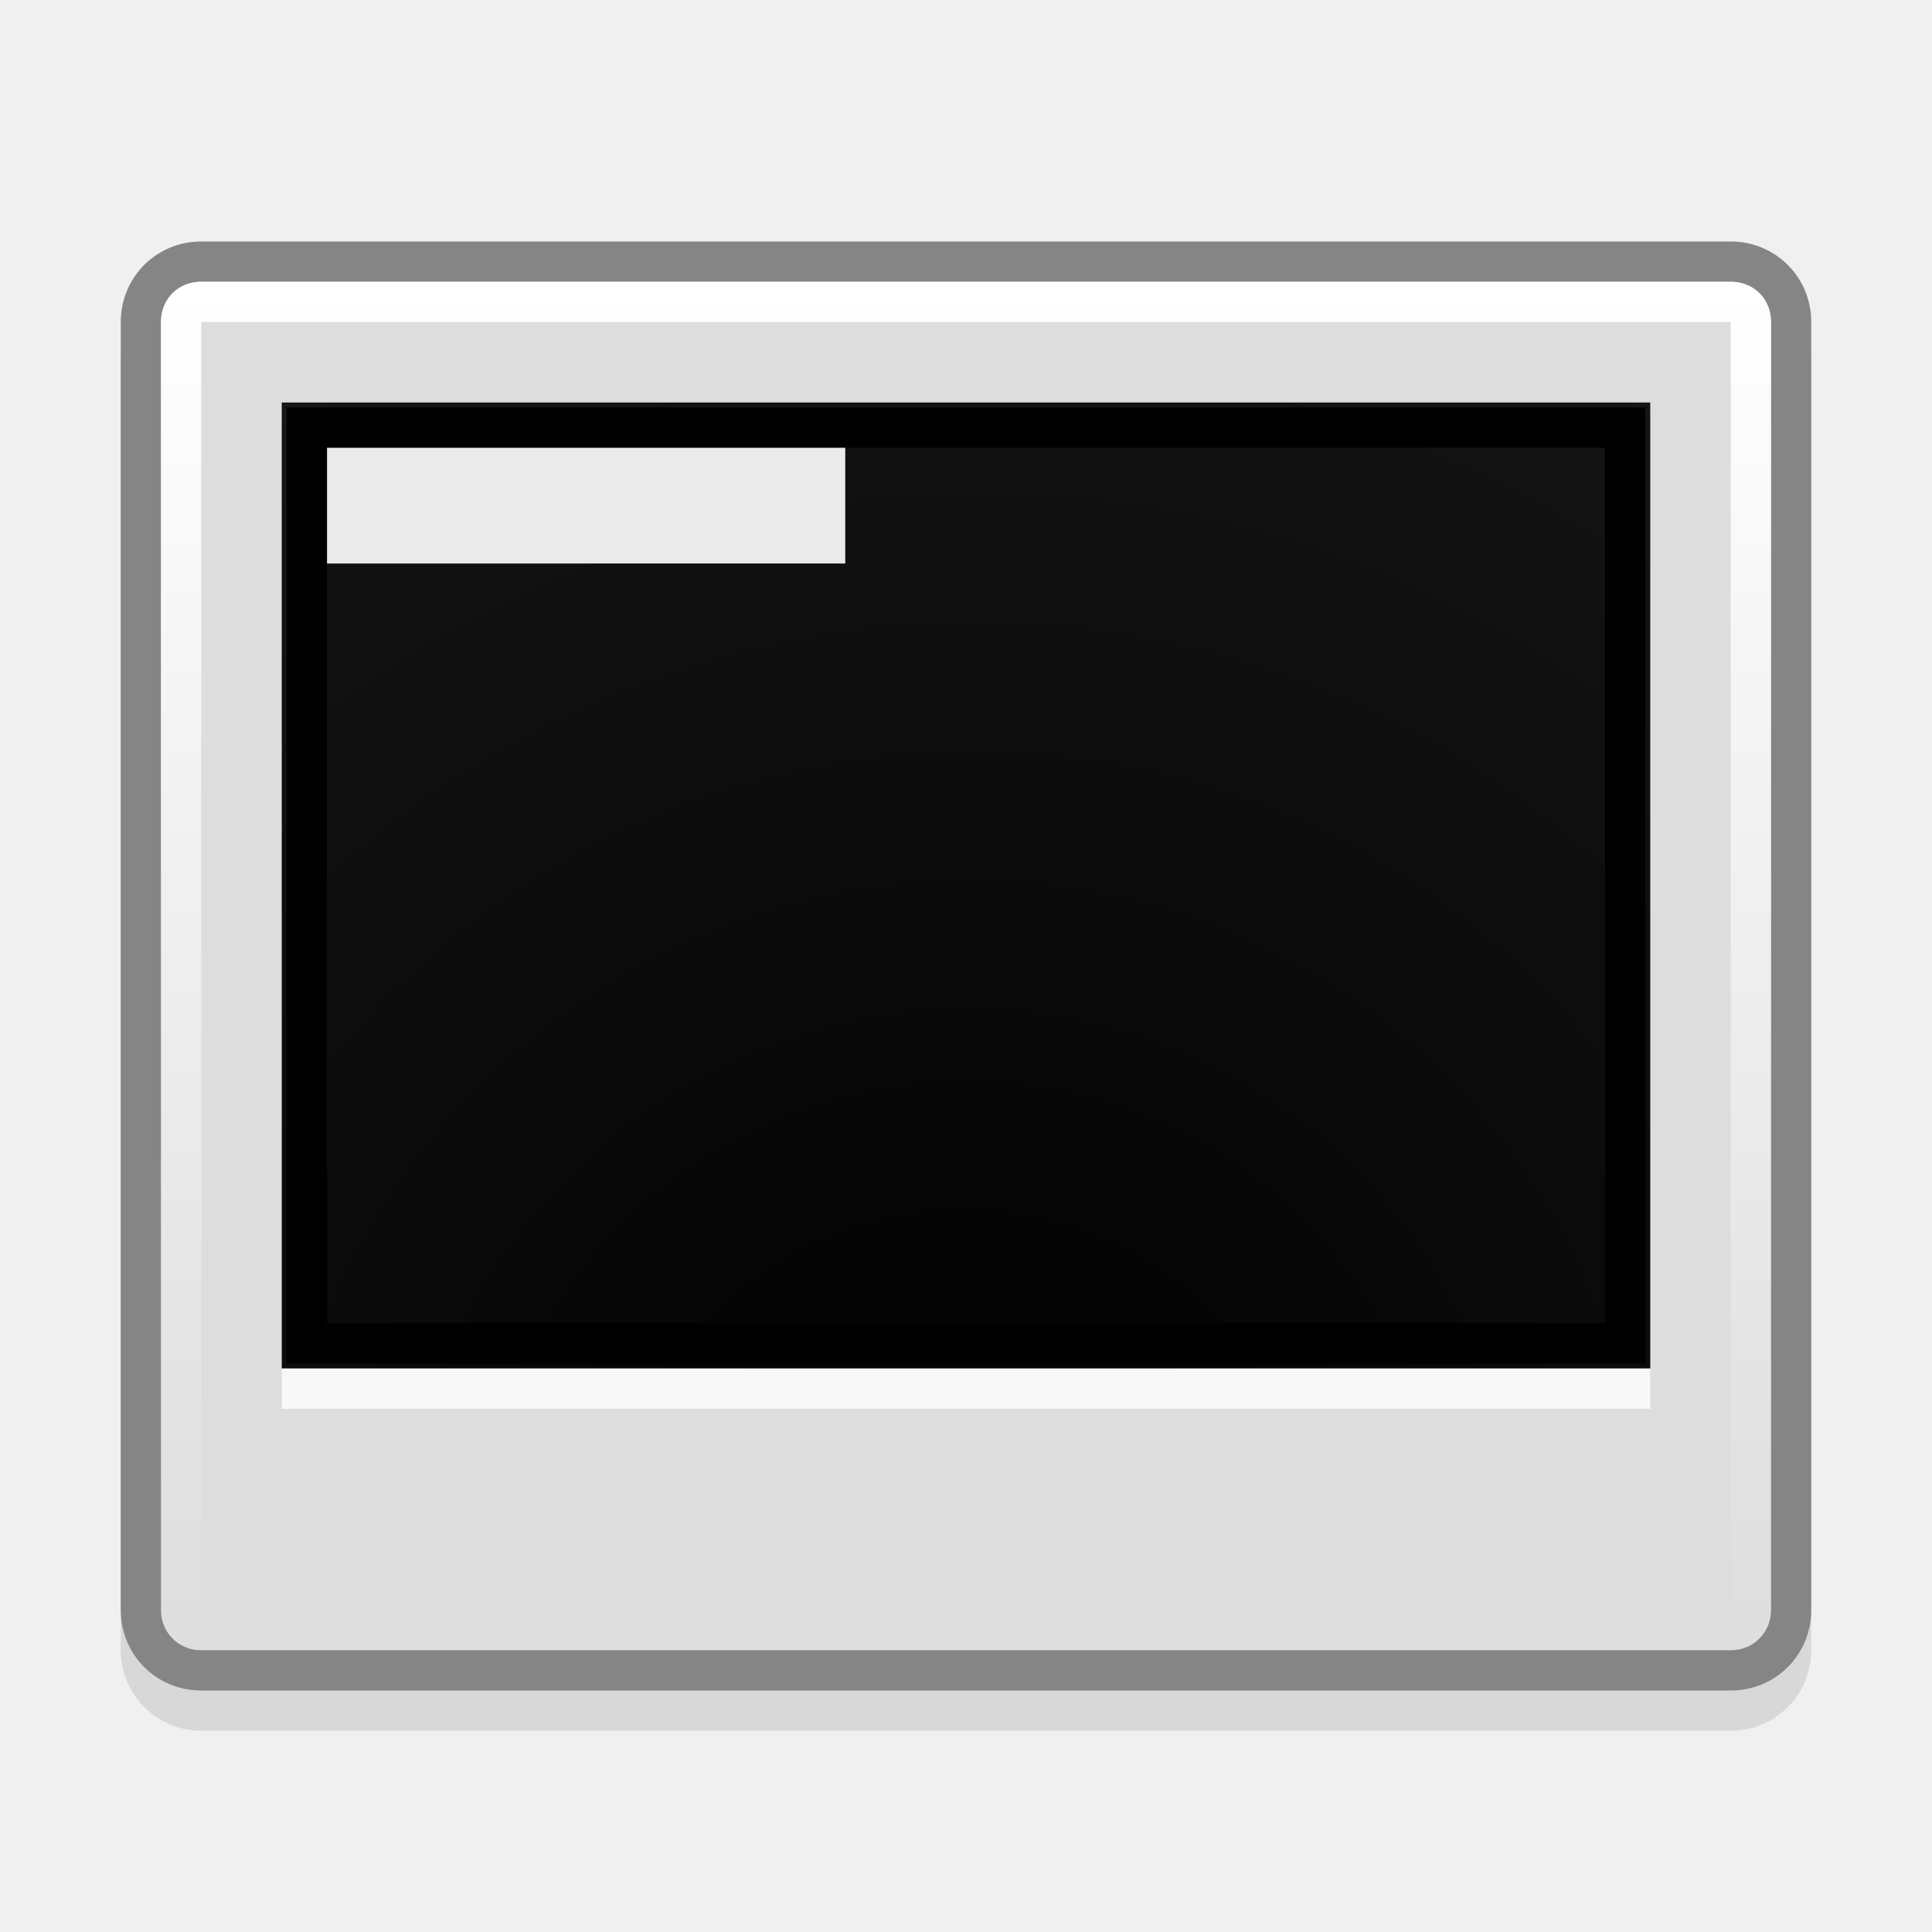
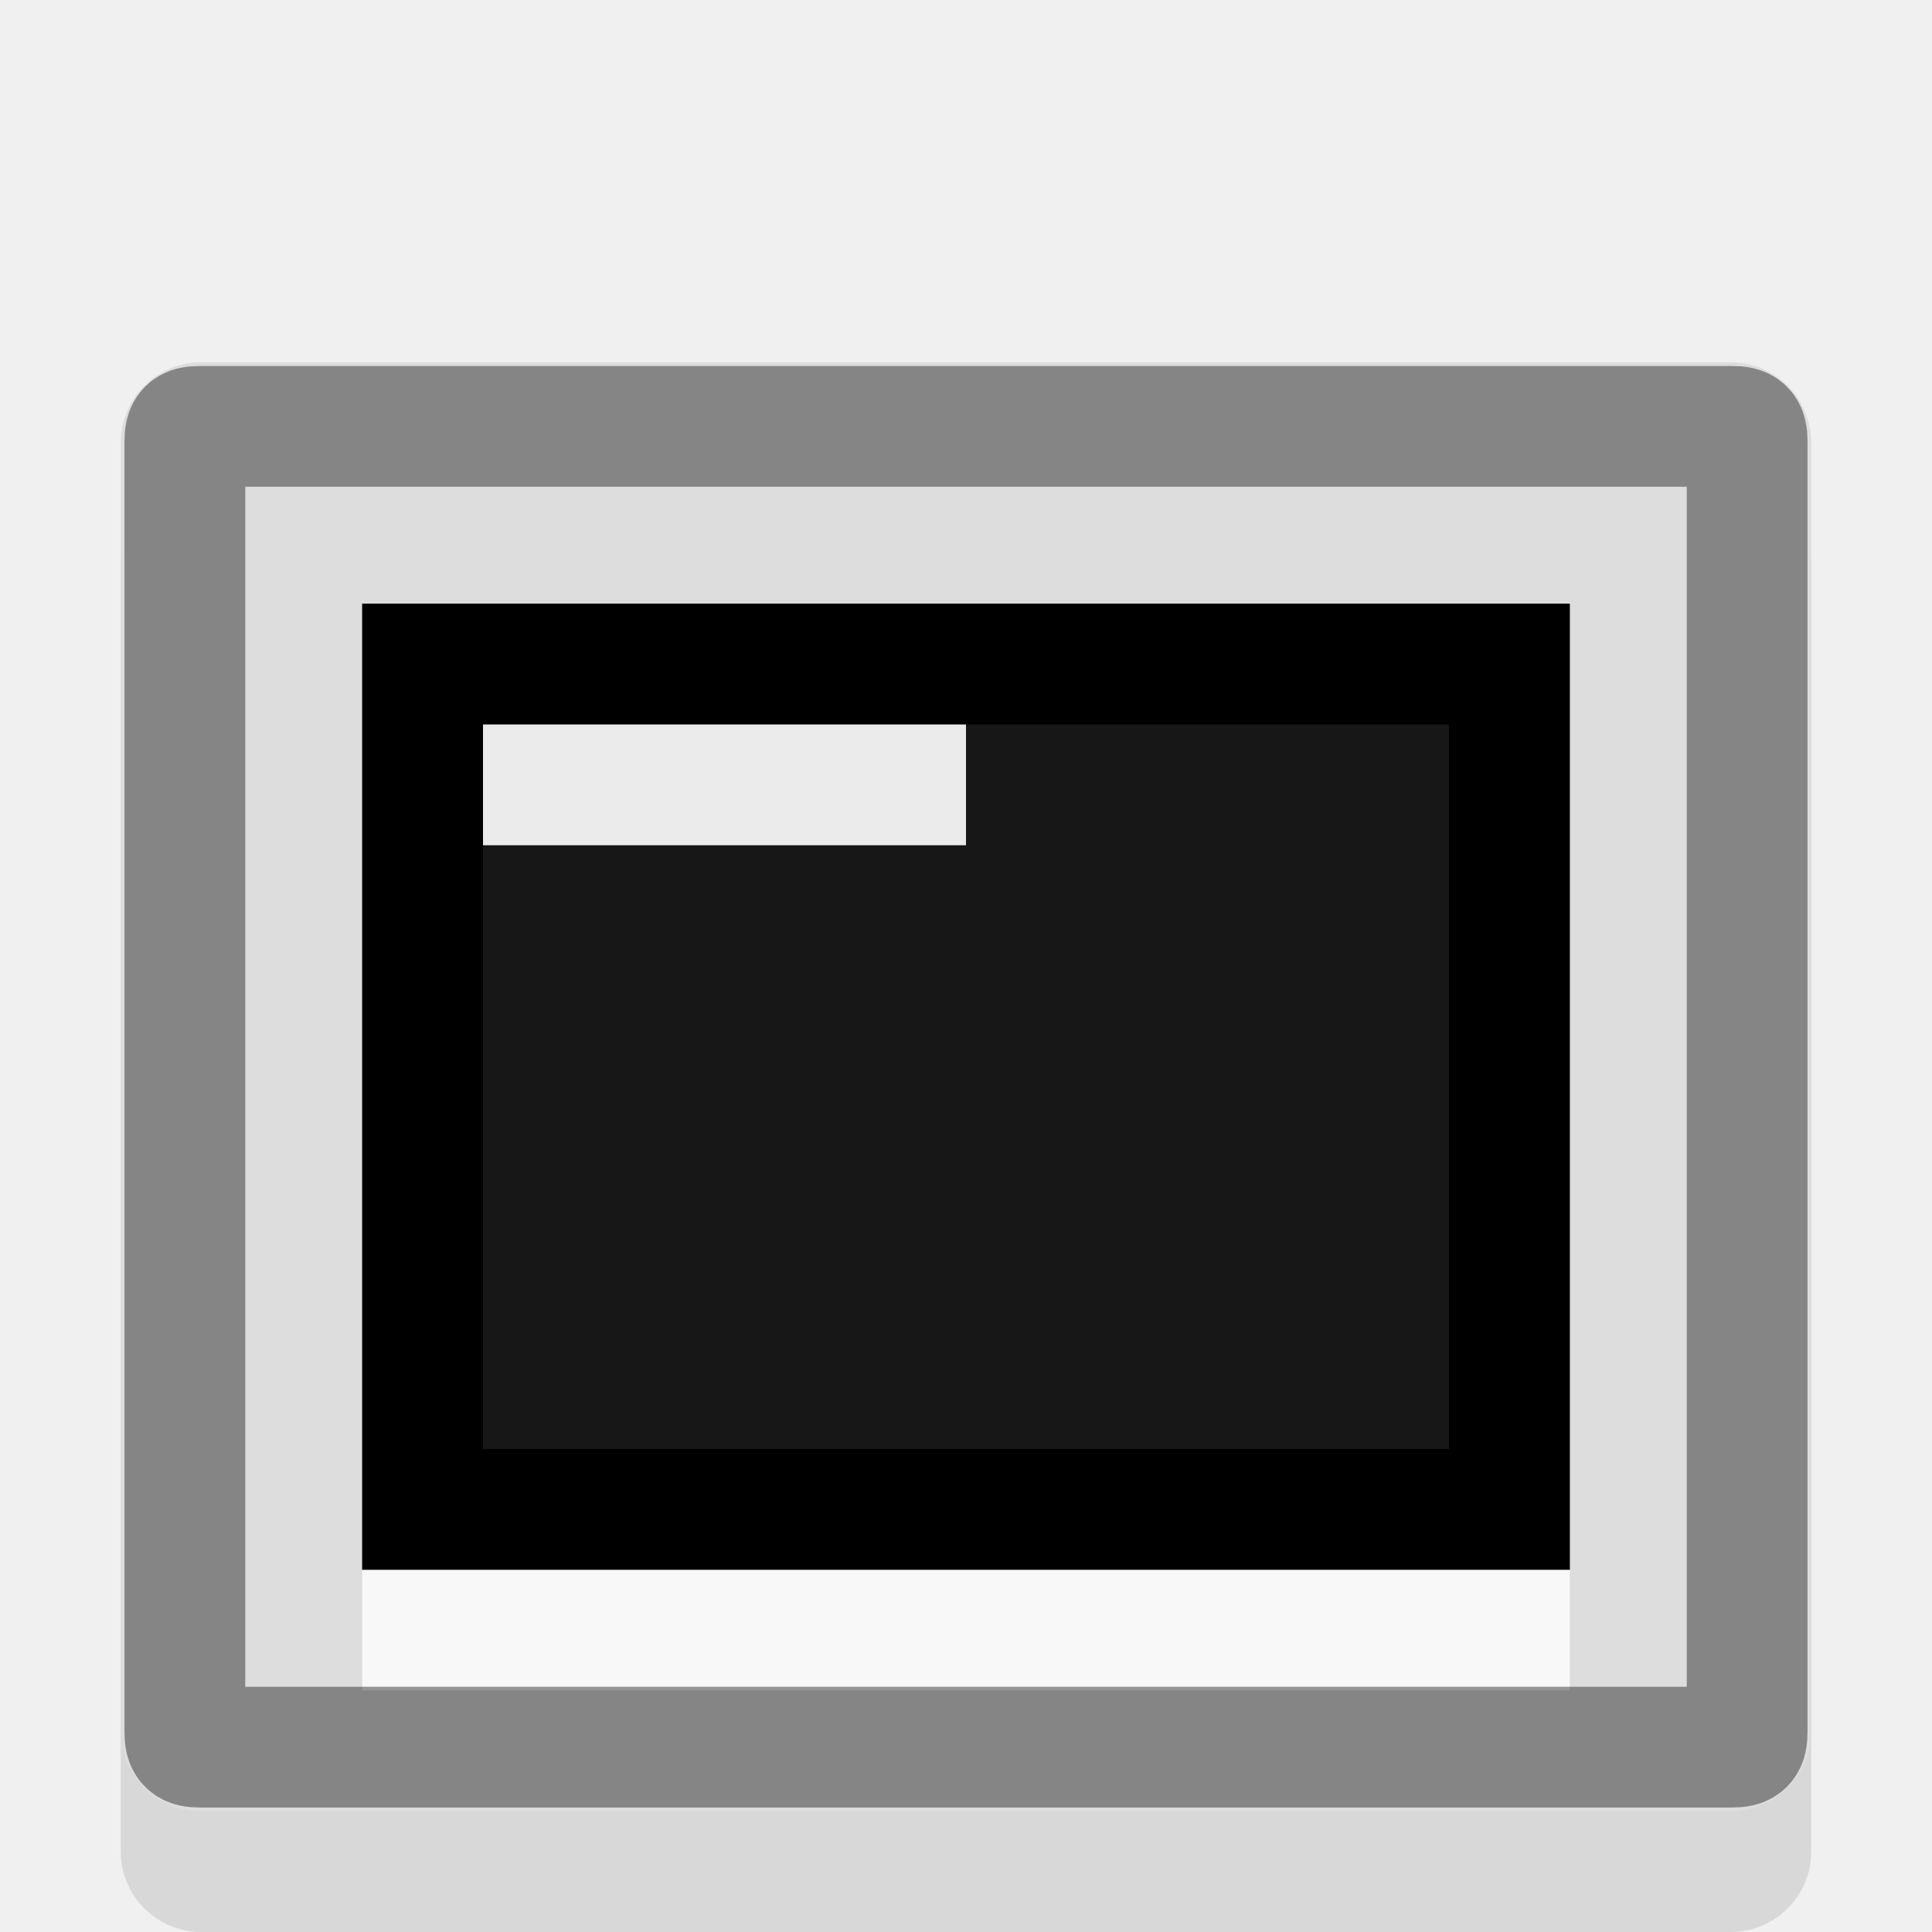
- <svg xmlns="http://www.w3.org/2000/svg" xmlns:xlink="http://www.w3.org/1999/xlink" version="1.0" width="48" height="48" id="svg2">
-   <defs id="defs4">
-     <linearGradient id="linearGradient3765">
-       <stop id="stop3767" style="stop-color:#000000;stop-opacity:1" offset="0" />
-       <stop id="stop3769" style="stop-color:#171717;stop-opacity:1" offset="1" />
-     </linearGradient>
-     <linearGradient id="linearGradient3786">
-       <stop id="stop3788" style="stop-color:#ffffff;stop-opacity:1" offset="0" />
-       <stop id="stop3790" style="stop-color:#ffffff;stop-opacity:0" offset="1" />
-     </linearGradient>
-     <linearGradient x1="43.917" y1="7.06" x2="43.928" y2="41.3" id="linearGradient3792" xlink:href="#linearGradient3786" gradientUnits="userSpaceOnUse" />
-     <radialGradient cx="23.797" cy="45.915" r="17" fx="23.797" fy="45.915" id="radialGradient3771" xlink:href="#linearGradient3765" gradientUnits="userSpaceOnUse" gradientTransform="matrix(1.547324,-1.573848,1.542596,1.516598,-83.85311,6.698588)" />
-   </defs>
-   <rect width="42" height="36" rx="2" x="3" y="7" id="rect3800" style="opacity:0.1" />
-   <rect width="42" height="36" rx="2" x="3" y="6" id="rect2999" style="fill:#dddddd" />
-   <path d="M 7,10 7,34 41,34 41,10 7,10 z" id="path3003" style="fill:url(#radialGradient3771);fill-opacity:1" />
-   <path d="M 5,6.5 C 4.162,6.5 3.5,7.162 3.5,8 l 0,32 c 0,0.838 0.662,1.5 1.5,1.5 l 38,0 c 0.838,0 1.5,-0.662 1.5,-1.5 l 0,-32 C 44.5,7.162 43.838,6.5 43,6.5 l -38,0 z" id="path3014" style="opacity:0.4;fill:none;stroke:#000000" />
-   <path d="M 5,7.5 C 4.7,7.5 4.5,7.7 4.5,8 l 0,32 c 0,0.3 0.2,0.5 0.5,0.5 l 38,0 c 0.3,0 0.5,-0.2 0.5,-0.5 l 0,-32 C 43.5,7.7 43.3,7.5 43,7.5 l -38,0 z" id="path3016" style="fill:none;stroke:url(#linearGradient3792)" />
-   <rect width="34" height="1" x="7" y="34" id="rect3027" style="opacity:0.8;fill:#ffffff" />
-   <rect width="3" height="13" x="11" y="-21" transform="matrix(0,1,-1,0,0,0)" id="rect3775" style="fill:#ebebeb;fill-opacity:1;stroke:none" />
-   <path d="m 7.625,10.625 0,22.75 32.75,0 0,-22.75 -32.75,0 z" id="path36" style="fill:none;stroke:#000000" />
+ <svg xmlns="http://www.w3.org/2000/svg" version="1.0" width="16" height="16" id="svg2">
+   <defs id="defs20" />
+   <rect width="14" height="12" rx="0.667" x="1" y="4" id="rect3003" style="opacity:0.1;fill:#000000" />
+   <rect width="14" height="12" rx="0.667" x="1" y="3" id="rect2999" style="fill:#dddddd" />
+   <path d="M 3,5 3,13 13,13 13,5 3,5 z" id="path3003" style="fill:#171717" />
+   <rect width="10" height="1" x="3" y="13" id="rect3027" style="opacity:0.8;fill:#ffffff" />
+   <path d="m 1.656,3.531 c -0.101,0 -0.125,0.024 -0.125,0.125 l 0,10.688 c 0,0.101 0.024,0.125 0.125,0.125 l 12.688,0 c 0.101,0 0.125,-0.024 0.125,-0.125 l 0,-10.688 c 0,-0.101 -0.024,-0.125 -0.125,-0.125 l -12.688,0 z" id="path3006" style="opacity:0.4;fill:none;stroke:#000000" />
+   <path d="m 3.5,5.5 0,7 9,0 0,-7 -9,0 z" id="path3010" style="fill:none;stroke:#000000" />
+   <rect width="1" height="4" x="6" y="-8" transform="matrix(0,1,-1,0,0,0)" id="rect3001" style="fill:#ebebeb;fill-opacity:1;stroke:none" />
</svg>
